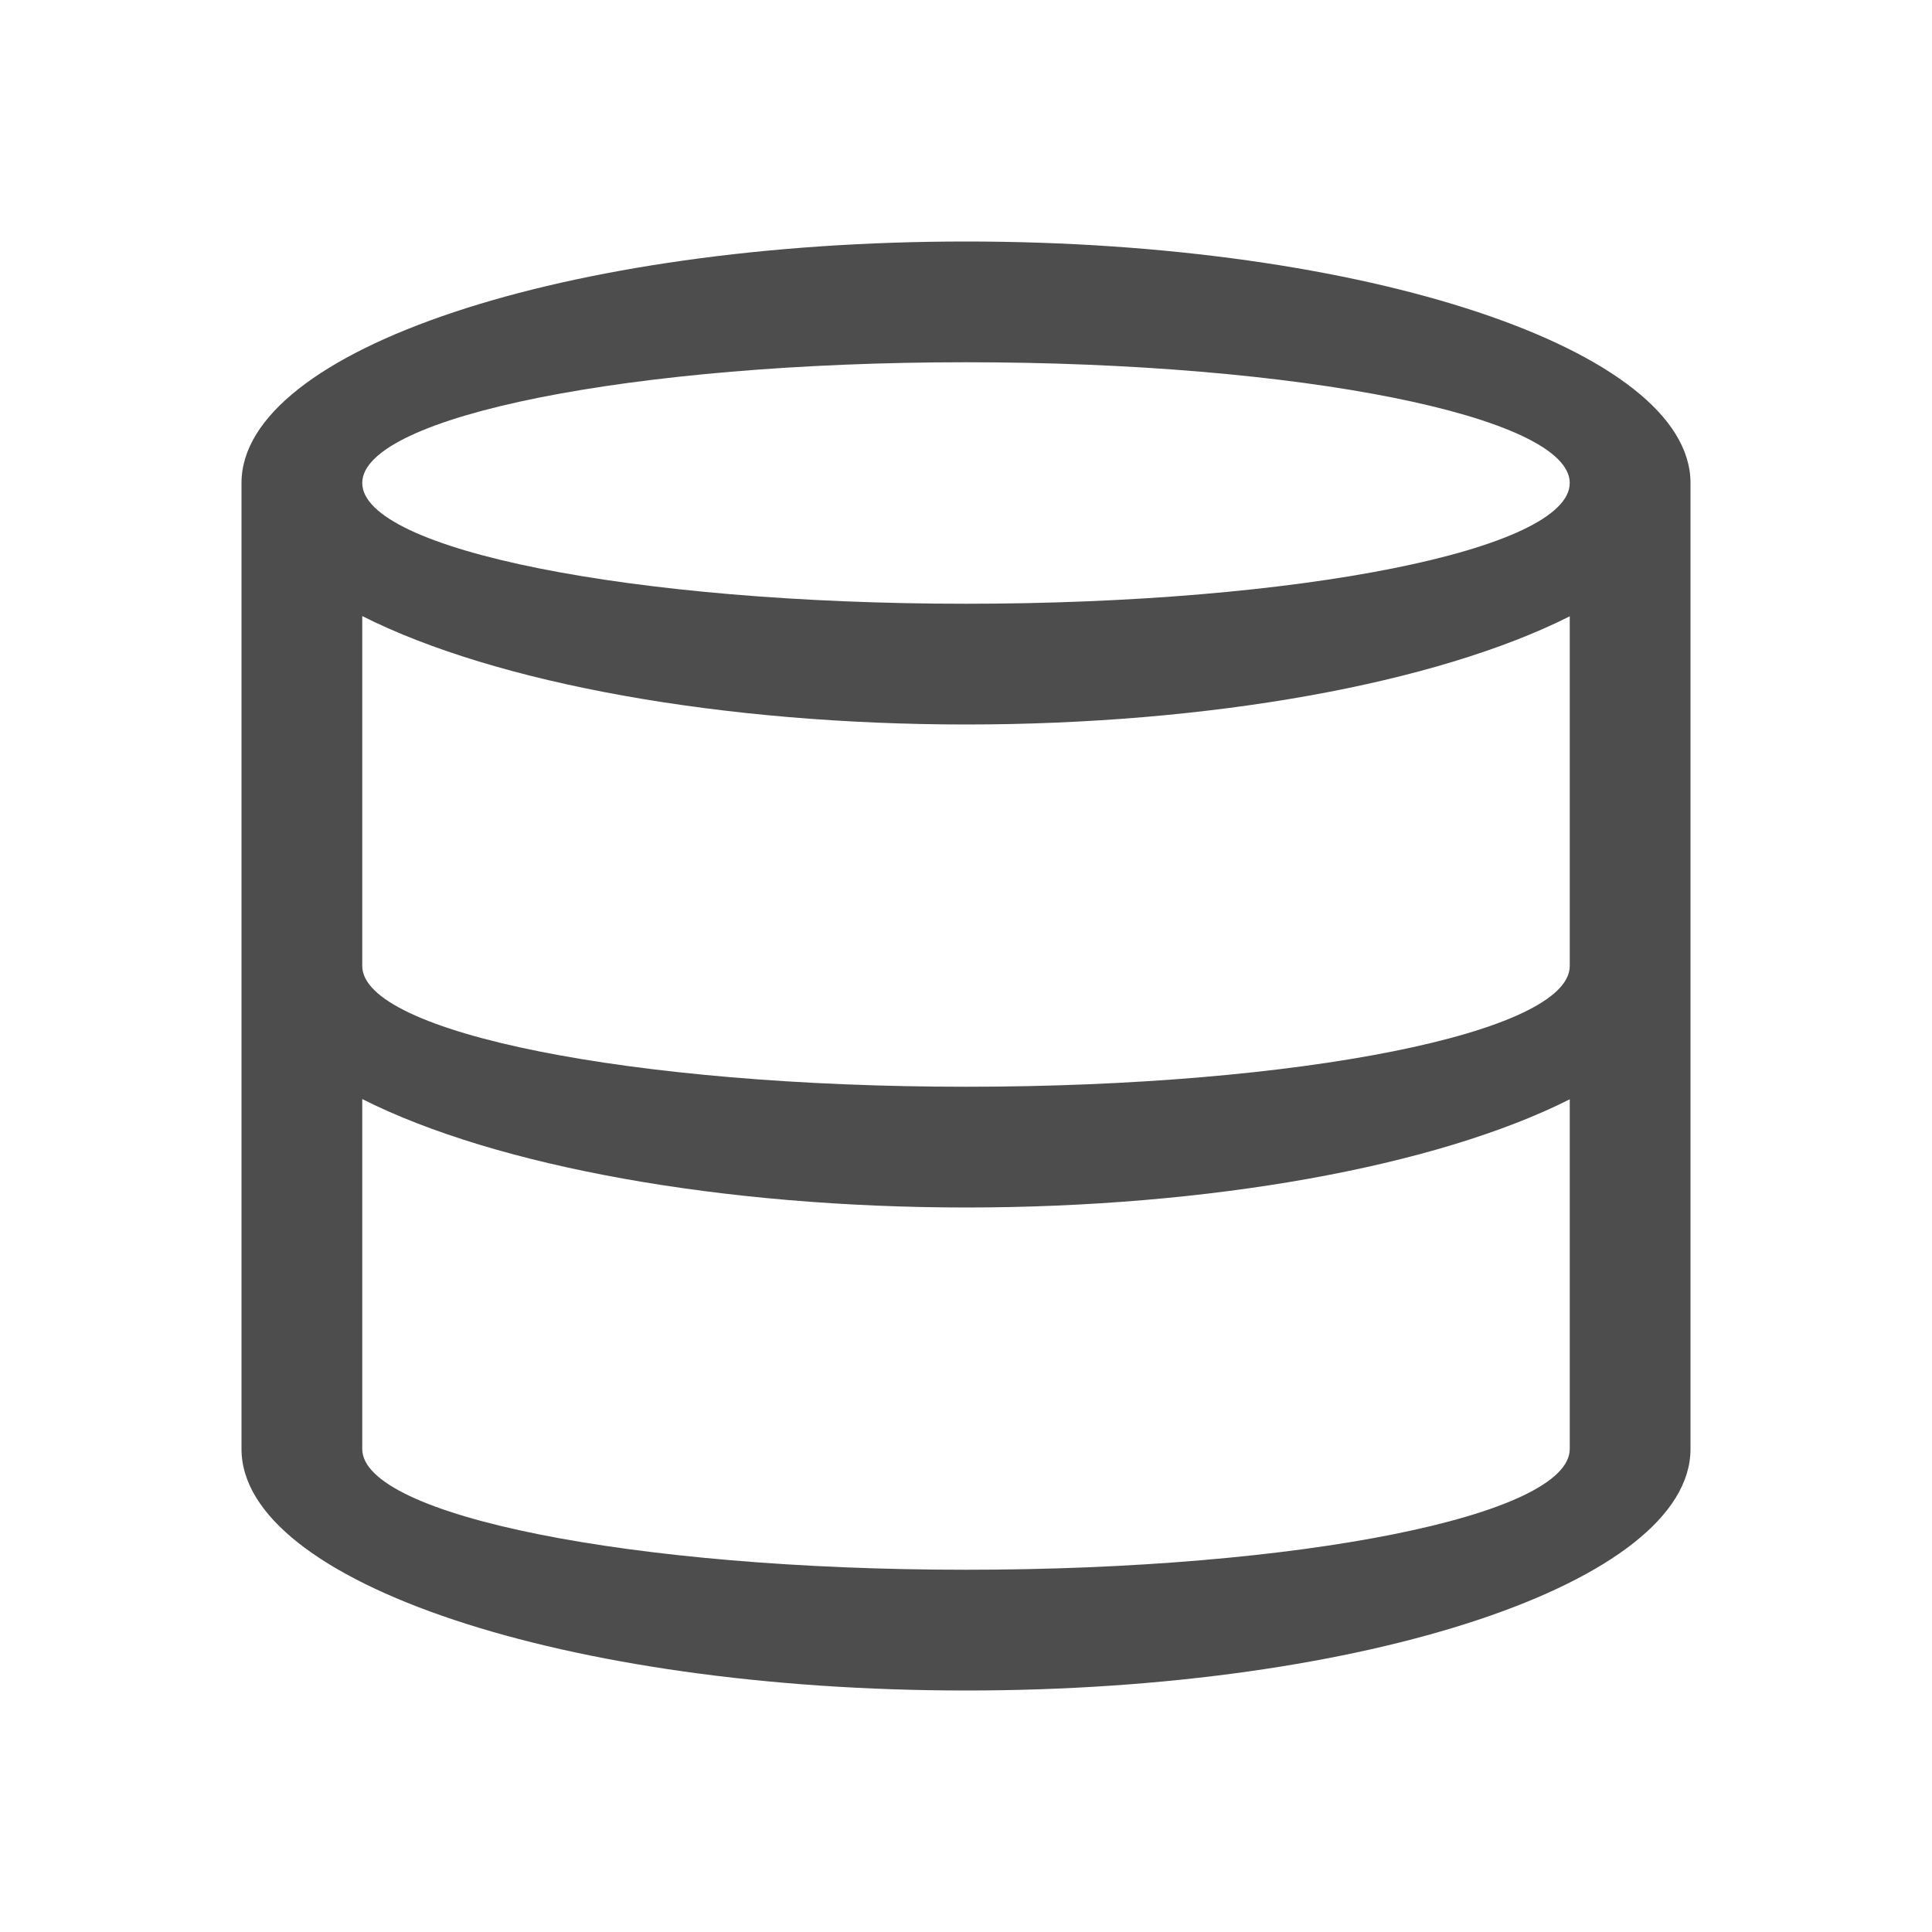
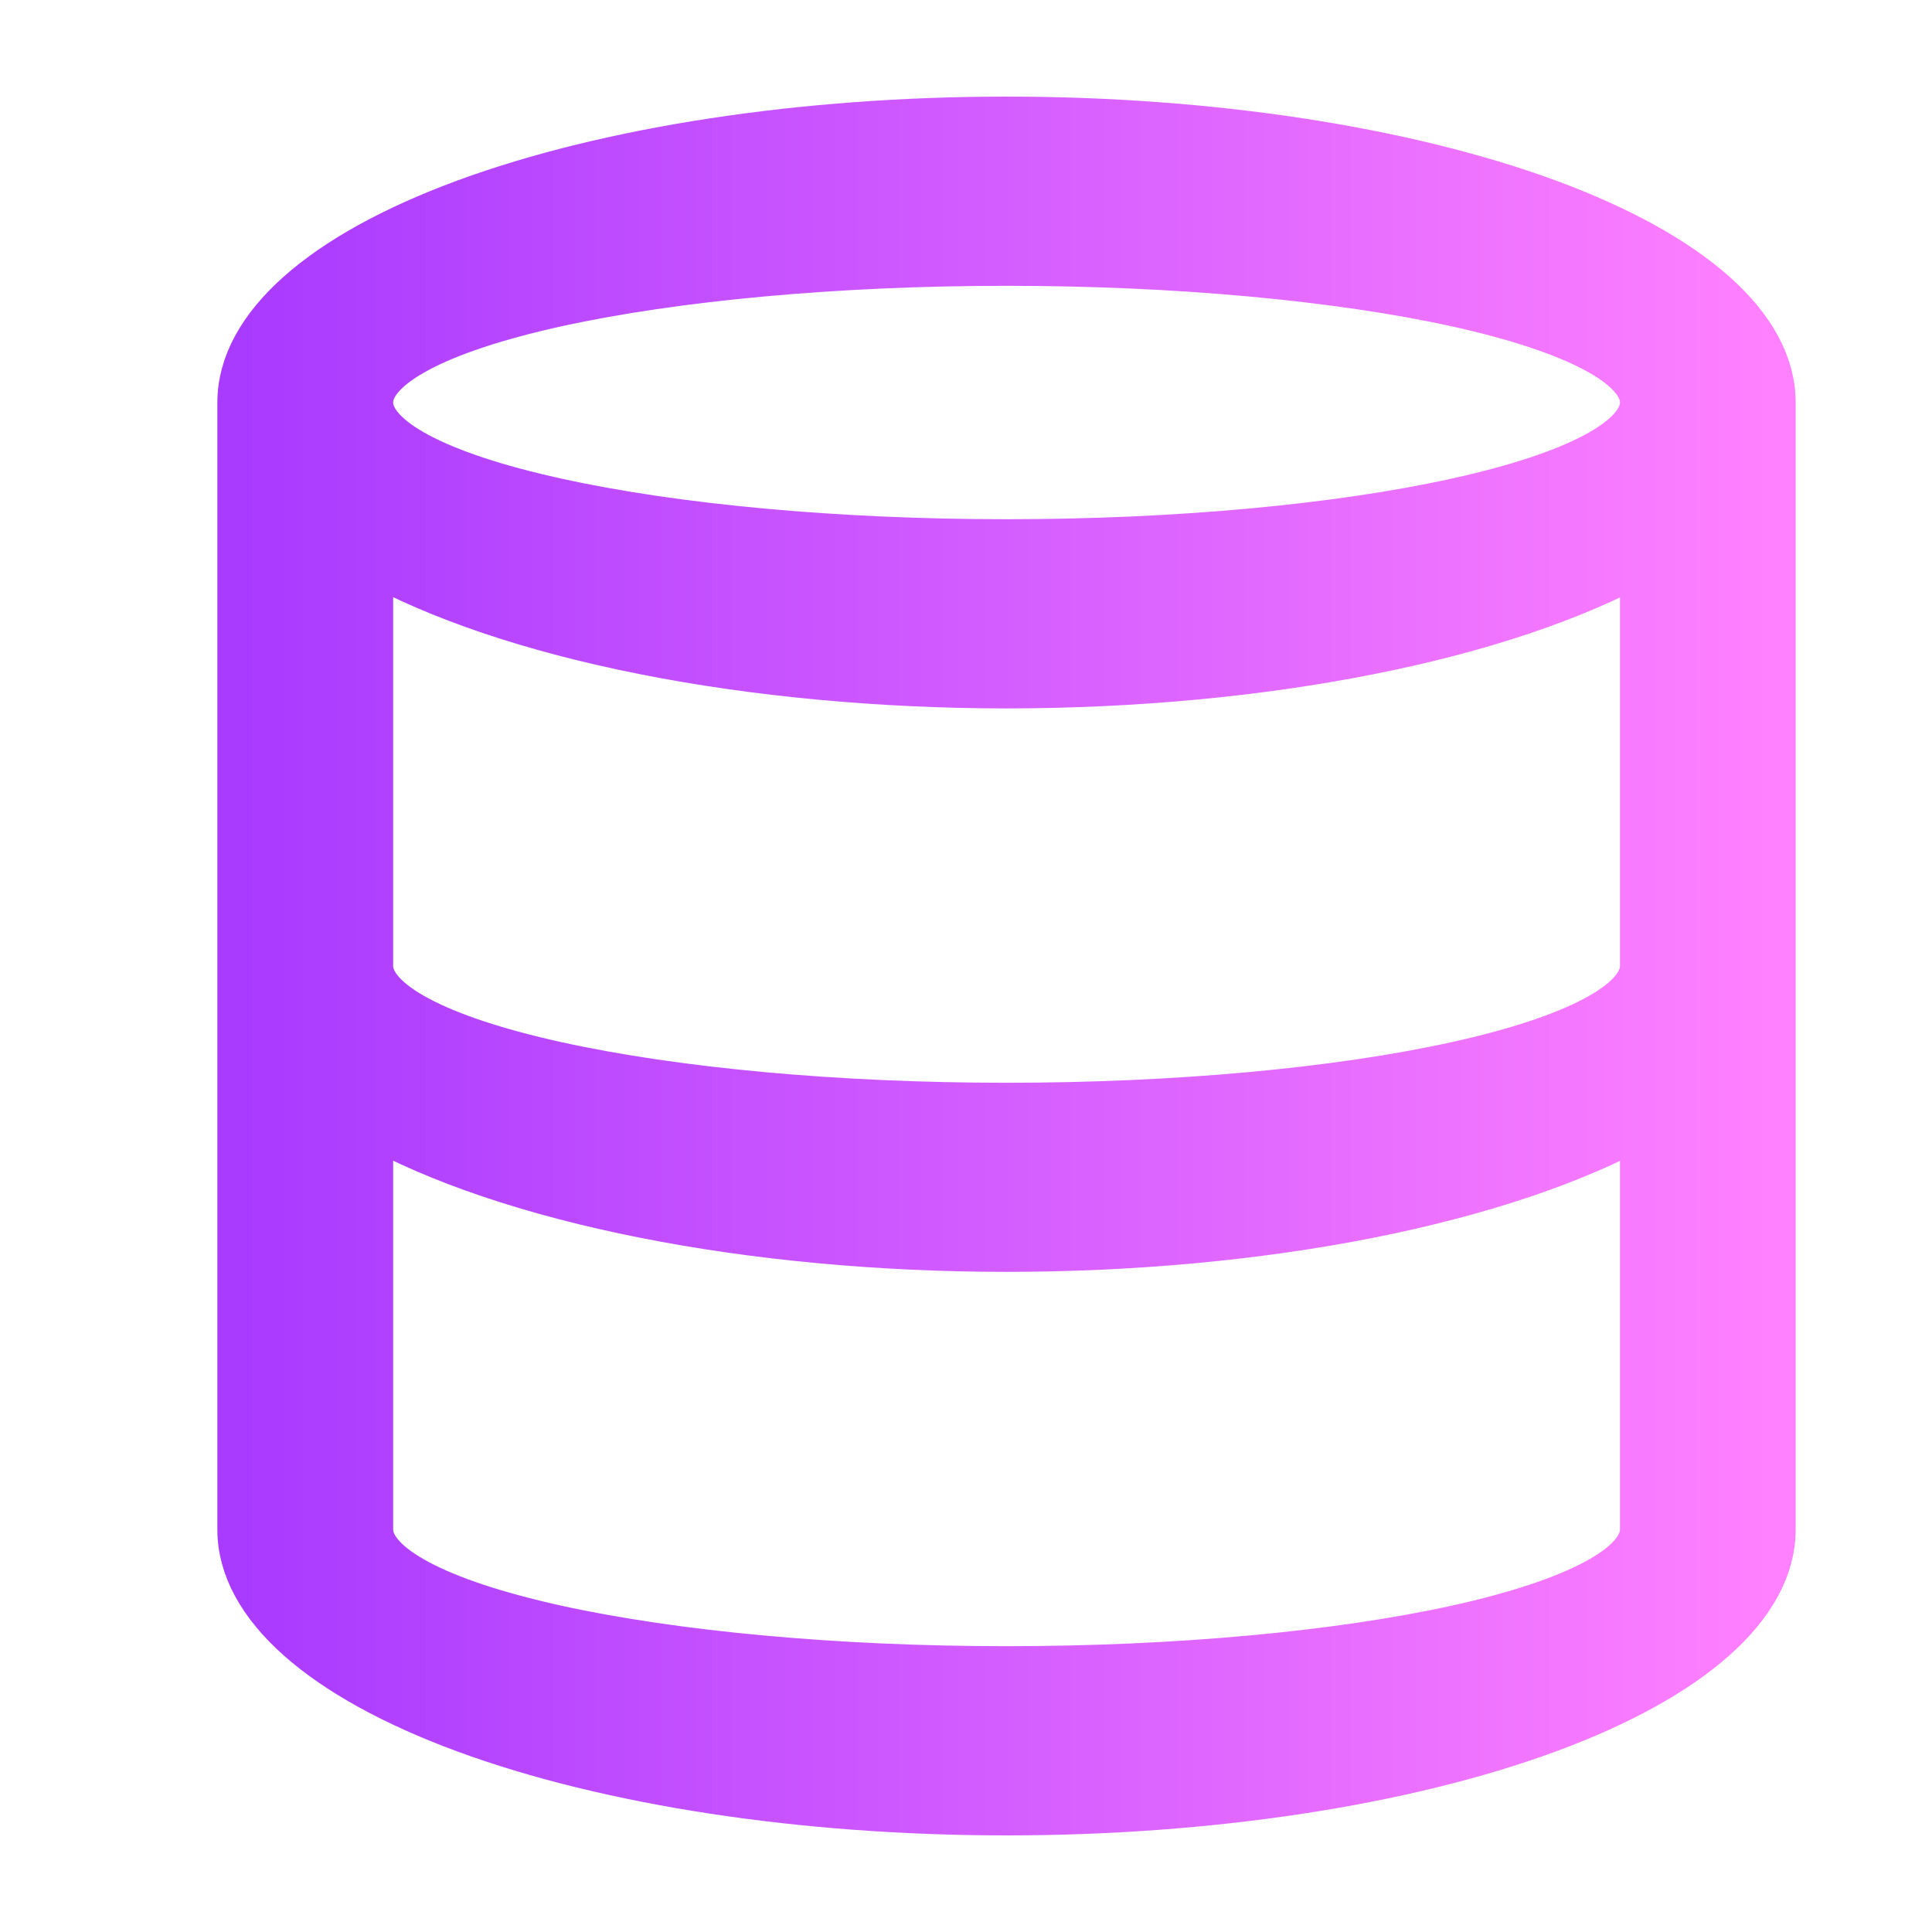
- <svg xmlns="http://www.w3.org/2000/svg" viewBox="0 0 16 16">
-   <defs id="defs3051">
-     <style type="text/css" id="current-color-scheme">
-       .ColorScheme-Text {
-         color:#4d4d4d;
-       }
-       </style>
+ <svg xmlns="http://www.w3.org/2000/svg" width="16" height="16" viewBox="0 0 16 16" fill="none">
+   <path d="M8.336 1C6.655 1 5.044 1.246 3.856 1.683C2.668 2.121 2 2.715 2 3.333V12.667C2 13.286 2.668 13.879 3.856 14.317C5.044 14.754 6.655 15 8.336 15C10.016 15 11.628 14.754 12.816 14.317C14.004 13.879 14.671 13.286 14.671 12.667V3.333C14.671 2.715 14.004 2.121 12.816 1.683C11.628 1.246 10.016 1 8.336 1ZM8.336 2.167C9.736 2.167 11.079 2.29 12.069 2.508C13.059 2.727 13.616 3.024 13.616 3.333C13.616 3.643 13.059 3.94 12.069 4.158C11.079 4.377 9.736 4.5 8.336 4.5C6.935 4.5 5.593 4.377 4.602 4.158C3.612 3.94 3.056 3.643 3.056 3.333C3.056 3.024 3.612 2.727 4.602 2.508C5.593 2.29 6.935 2.167 8.336 2.167ZM3.056 4.618C3.632 4.94 4.416 5.204 5.338 5.387C6.259 5.57 7.289 5.666 8.336 5.667C9.382 5.666 10.412 5.571 11.333 5.388C12.254 5.206 13.038 4.942 13.616 4.621V8C13.616 8.309 13.059 8.606 12.069 8.825C11.079 9.044 9.736 9.167 8.336 9.167C6.935 9.167 5.593 9.044 4.602 8.825C3.612 8.606 3.056 8.309 3.056 8V4.618ZM3.056 9.285C3.632 9.607 4.416 9.871 5.338 10.054C6.259 10.237 7.289 10.333 8.336 10.333C9.382 10.333 10.412 10.237 11.333 10.055C12.254 9.872 13.038 9.609 13.616 9.287V12.667C13.616 12.976 13.059 13.273 12.069 13.492C11.079 13.71 9.736 13.833 8.336 13.833C6.935 13.833 5.593 13.71 4.602 13.492C3.612 13.273 3.056 12.976 3.056 12.667V9.285Z" fill="url(#paint0_linear_448_633)" stroke="url(#paint1_linear_448_633)" stroke-width="0.4" />
+   <defs>
+     <linearGradient id="paint0_linear_448_633" x1="2.002" y1="7.793" x2="14.674" y2="7.793" gradientUnits="userSpaceOnUse">
+       <stop stop-color="#A93AFF" />
+       <stop offset="1" stop-color="#FF81FF" />
+     </linearGradient>
+     <linearGradient id="paint1_linear_448_633" x1="2.002" y1="7.793" x2="14.674" y2="7.793" gradientUnits="userSpaceOnUse">
+       <stop stop-color="#A93AFF" />
+       <stop offset="1" stop-color="#FF81FF" />
+     </linearGradient>
  </defs>
-   <path style="fill:currentColor;fill-opacity:1;stroke:none" d="M 8,2 A 6,2 0 0 0 2,4 l 0,8 a 6,2 0 0 0 6,2 6,2 0 0 0 6,-2 L 14,4 A 6,2 0 0 0 8,2 Z M 8,3 A 5,1 0 0 1 13,4 5,1 0 0 1 8,5 5,1 0 0 1 3,4 5,1 0 0 1 8,3 Z M 3,5.102 A 6,2 0 0 0 8,6 6,2 0 0 0 13,5.104 L 13,8 A 5,1 0 0 1 8,9 5,1 0 0 1 3,8 L 3,5.102 Z m 0,4 A 6,2 0 0 0 8,10 6,2 0 0 0 13,9.104 L 13,12 A 5,1 0 0 1 8,13 5,1 0 0 1 3,12 L 3,9.102 Z" class="ColorScheme-Text" />
</svg>
